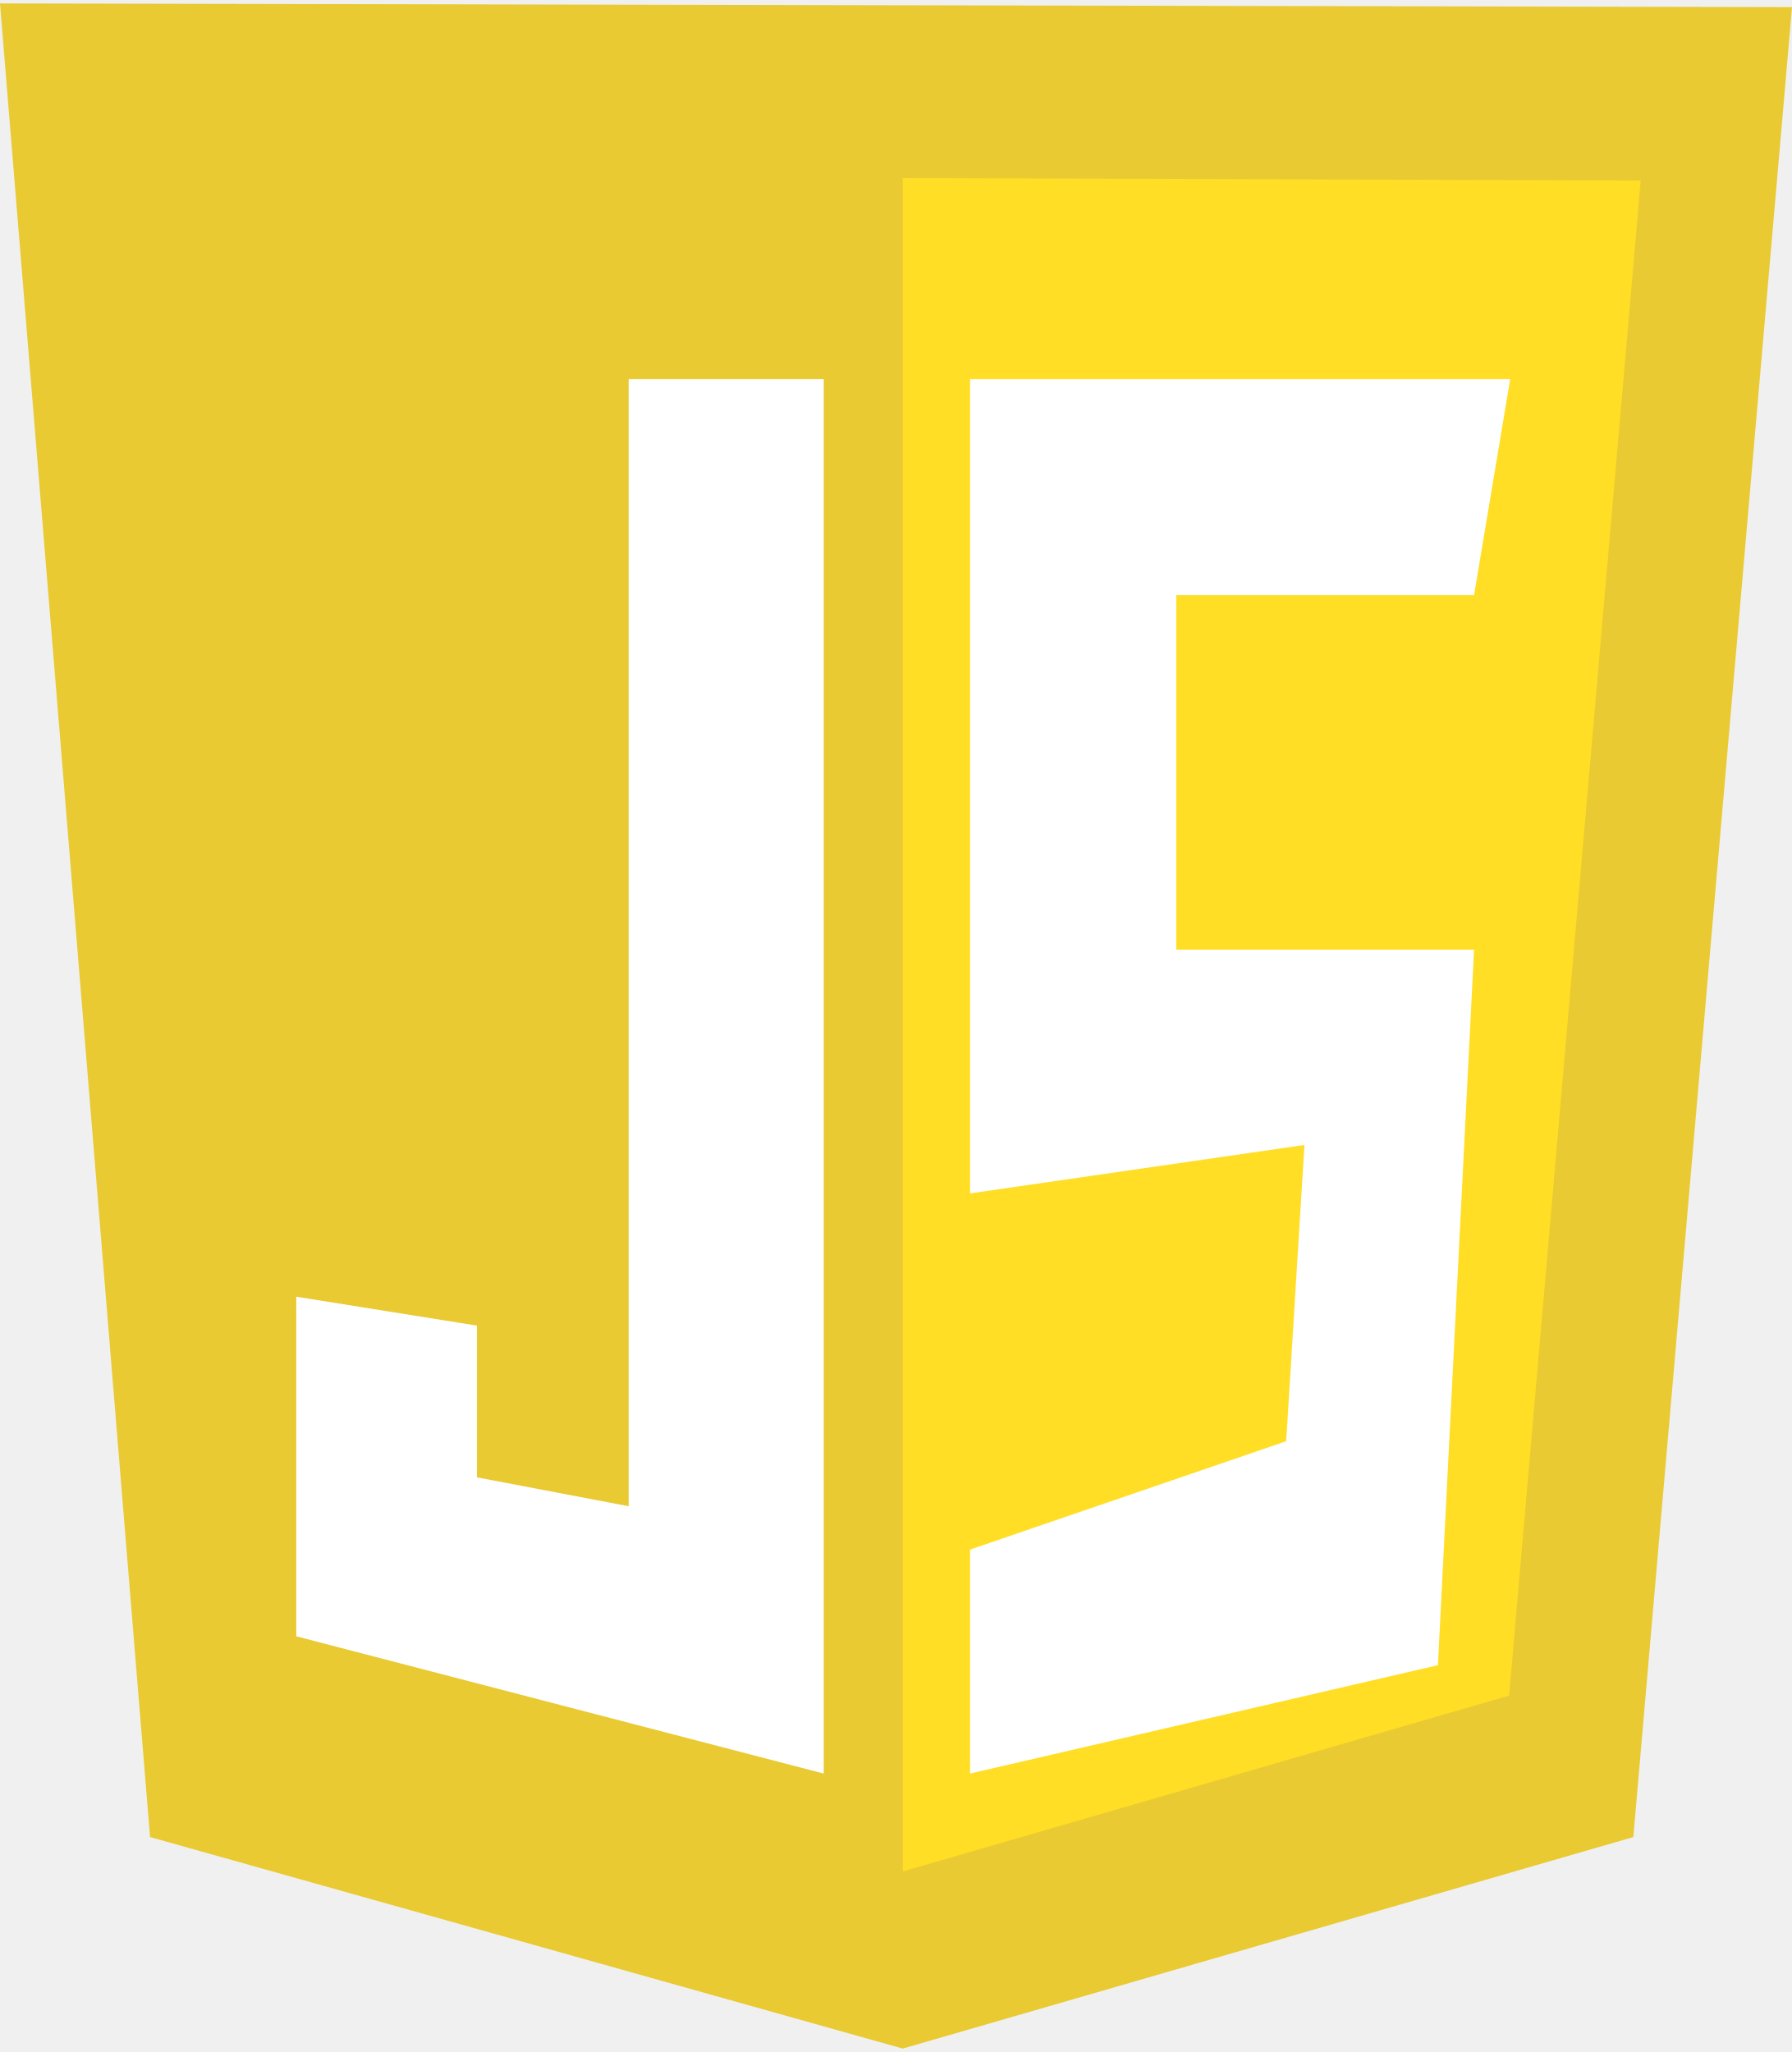
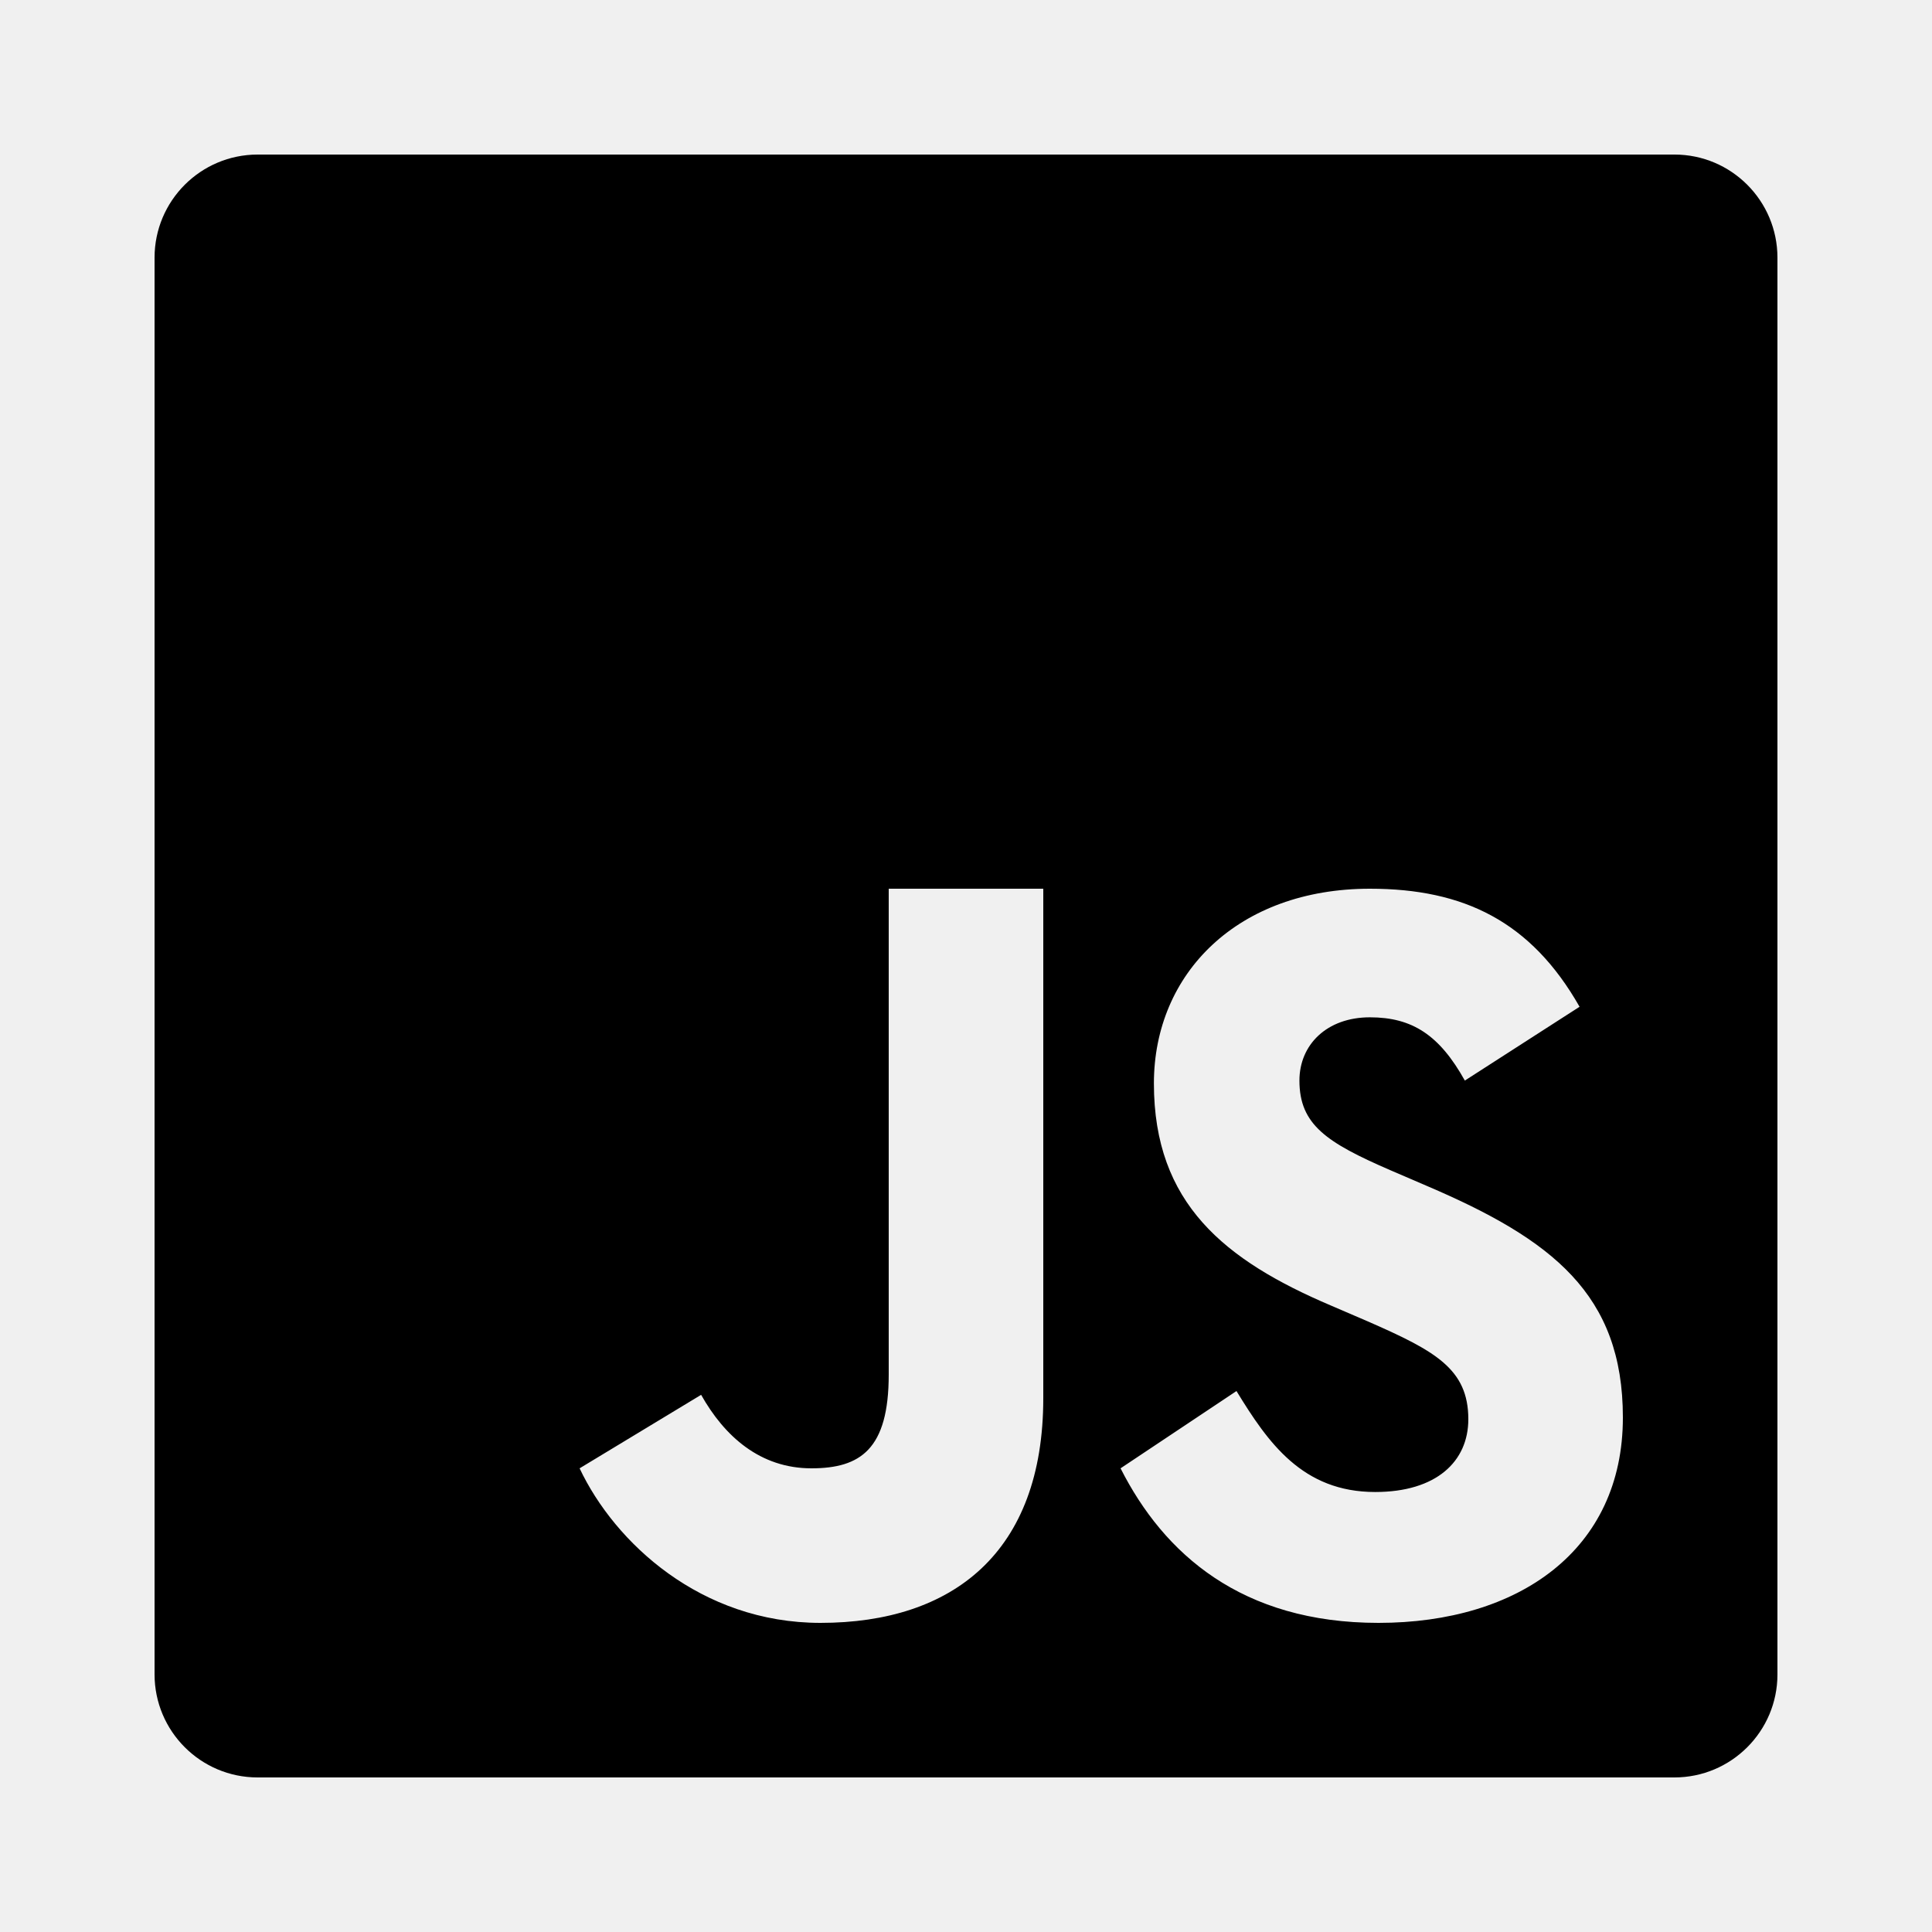
- <svg xmlns="http://www.w3.org/2000/svg" fill="none" height="2500" width="2183" viewBox="0 0 124 141.532">
-   <path d="M10.383 126.894L0 0l124 .255-10.979 126.639-50.553 14.638z" fill="#e9ca32" />
-   <path d="M62.468 129.277V12.085l51.064.17-9.106 104.851z" fill="#ffde25" />
-   <g fill="#fff">
-     <path d="M57 26H43.5v78L33 102V91.5l-12.5-2V113l36.5 9.5zM67.127 26H104.5L102 40.95H81.394v24.533H102L99.5 115l-32.373 7.5V107L89 99.5 90.263 79l-23.136 3.35z" />
-   </g>
+ <svg xmlns="http://www.w3.org/2000/svg" x="0px" y="0px" width="100" height="100" viewBox="0 0 50 50">
+   <path d="M 43.336 4 L 6.668 4 C 5.195 4 4 5.195 4 6.668 L 4 43.332 C 4 44.805 5.195 46 6.668 46 L 43.332 46 C 44.805 46 46 44.805 46 43.336 L 46 6.668 C 46 5.195 44.805 4 43.336 4 Z M 27 36.184 C 27 40.18 24.656 42 21.234 42 C 18.141 42 15.91 39.926 15 38 L 18.145 36.098 C 18.75 37.172 19.672 38 21 38 C 22.27 38 23 37.504 23 35.574 L 23 23 L 27 23 Z M 35.676 42 C 32.133 42 30.121 40.215 29 38 L 32 36 C 32.816 37.336 33.707 38.613 35.59 38.613 C 37.172 38.613 38 37.824 38 36.73 C 38 35.426 37.141 34.961 35.402 34.199 L 34.449 33.789 C 31.695 32.617 29.863 31.148 29.863 28.039 C 29.863 25.18 32.047 23 35.453 23 C 37.879 23 39.621 23.844 40.879 26.055 L 37.91 27.965 C 37.254 26.789 36.551 26.328 35.453 26.328 C 34.336 26.328 33.629 27.039 33.629 27.965 C 33.629 29.109 34.336 29.57 35.973 30.281 L 36.926 30.691 C 40.172 32.078 42 33.496 42 36.684 C 42 40.117 39.301 42 35.676 42 Z" />
</svg>
